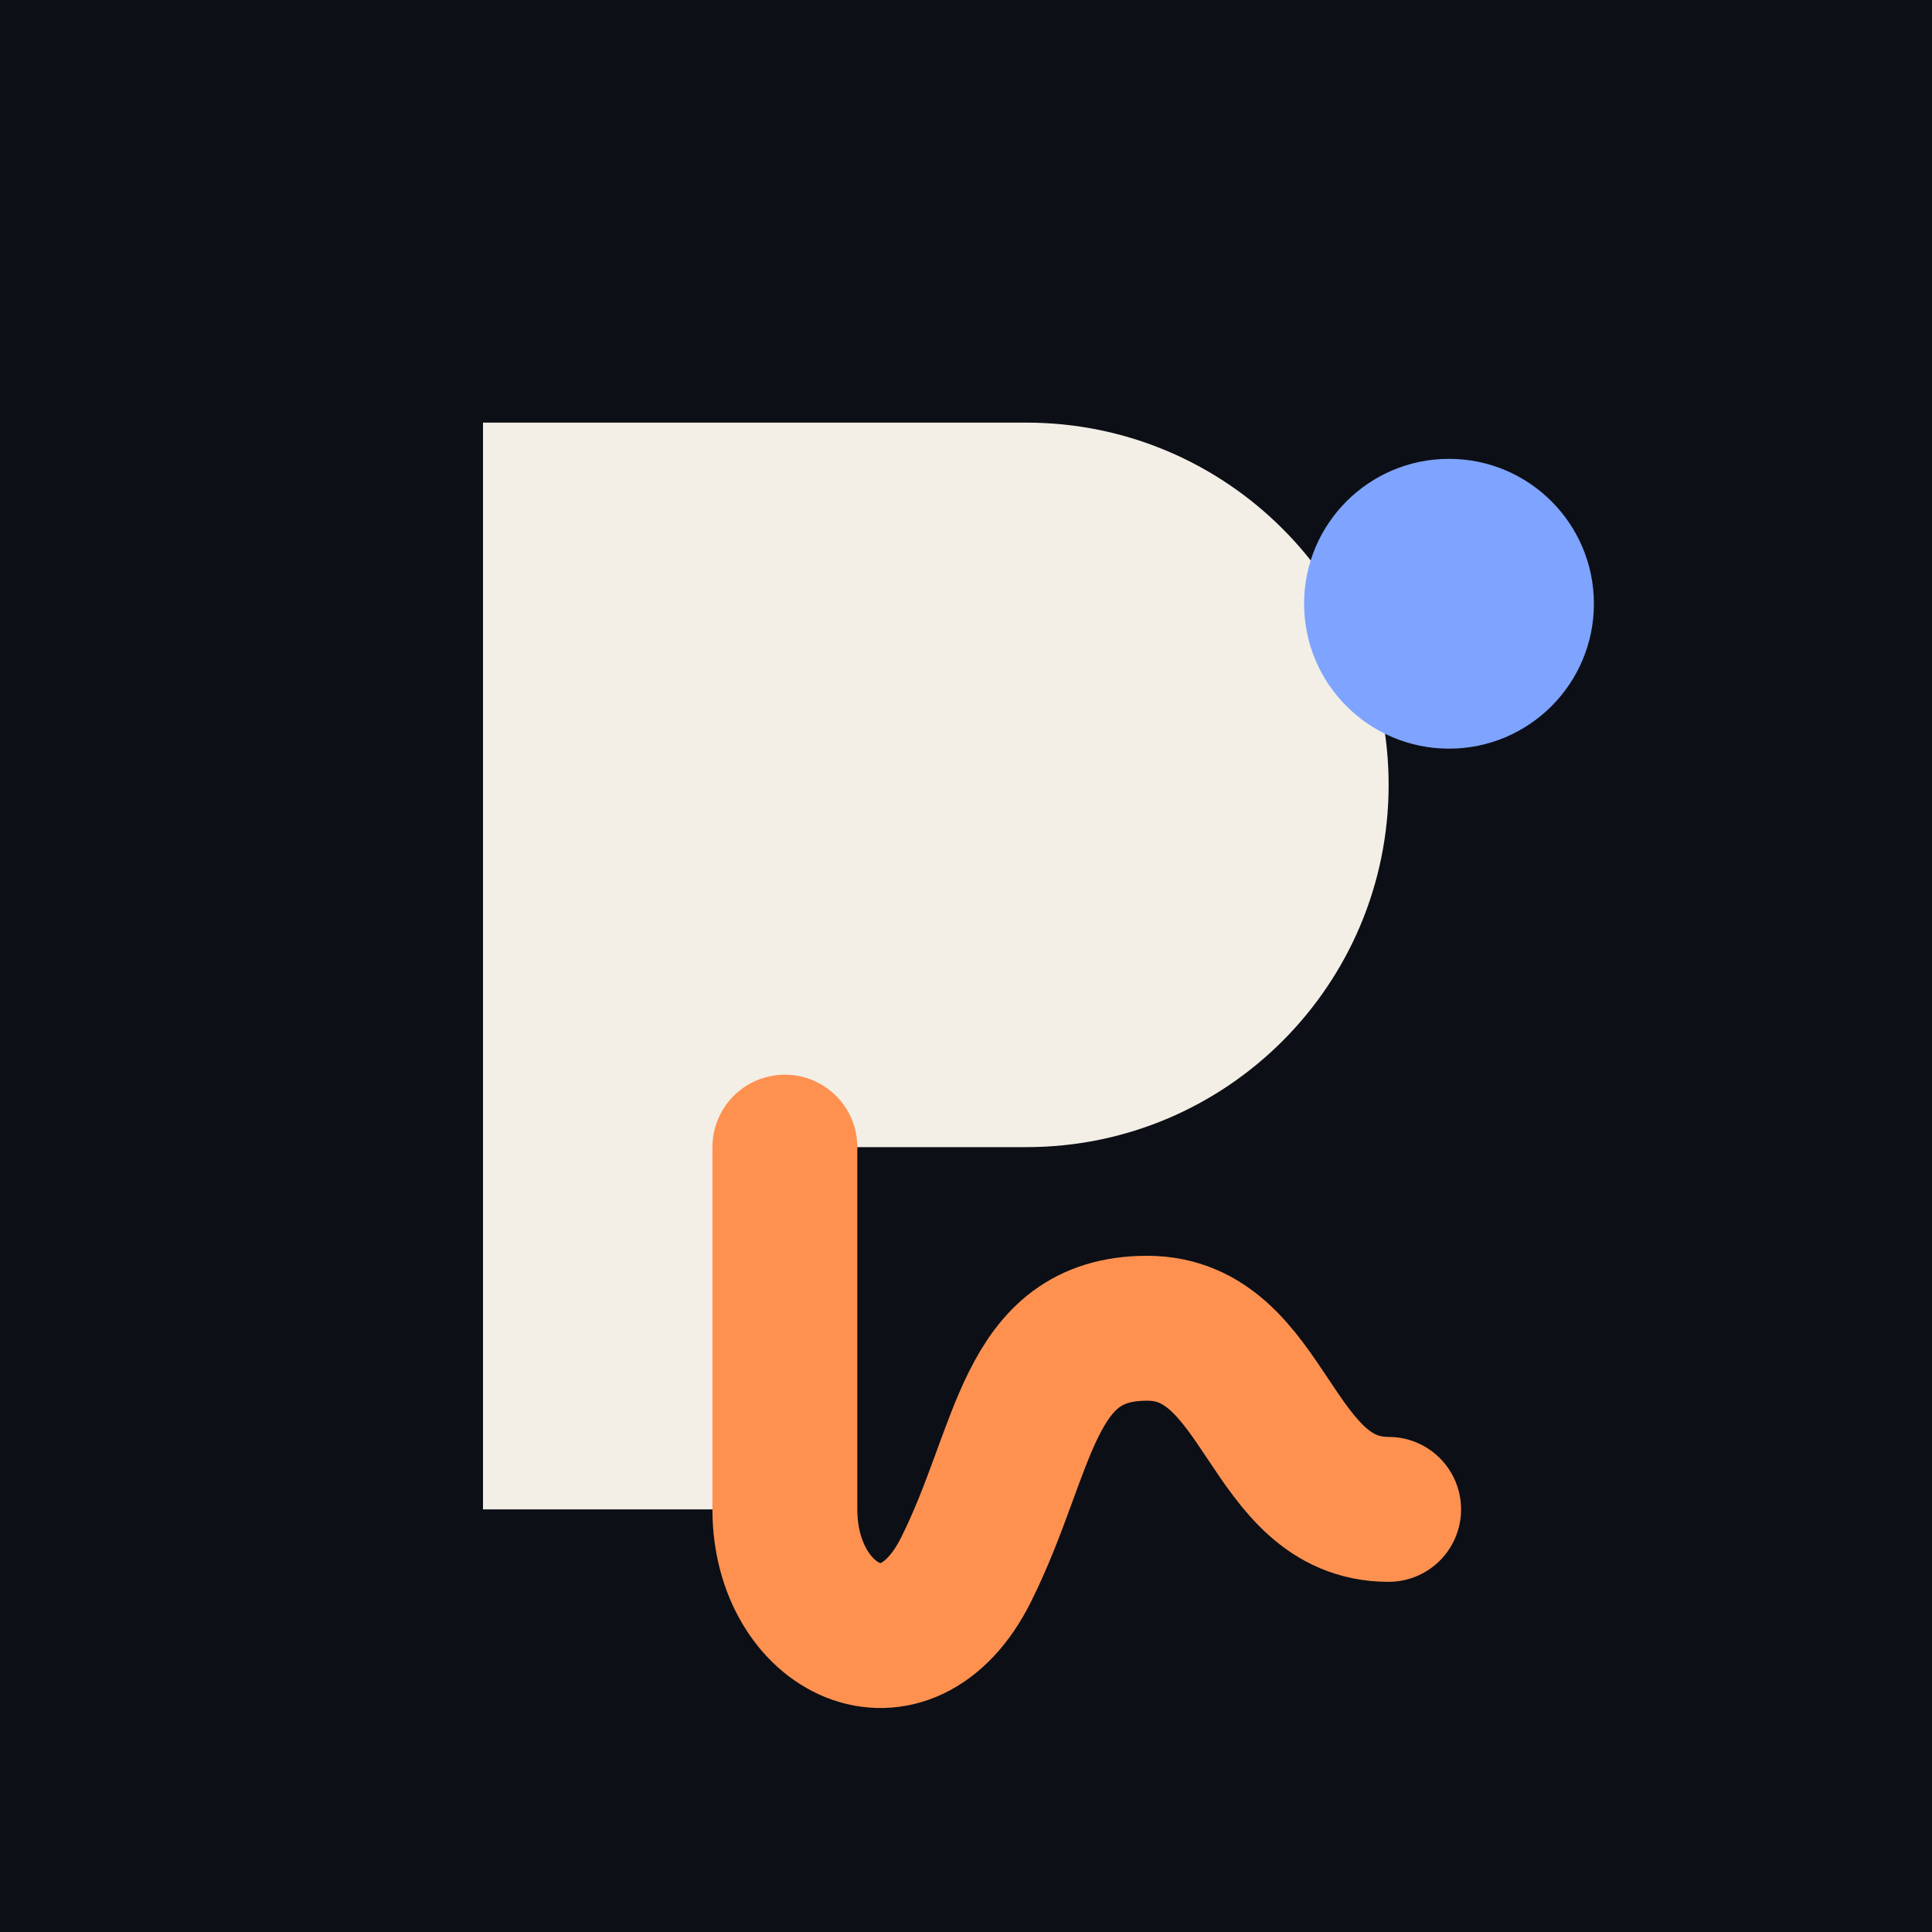
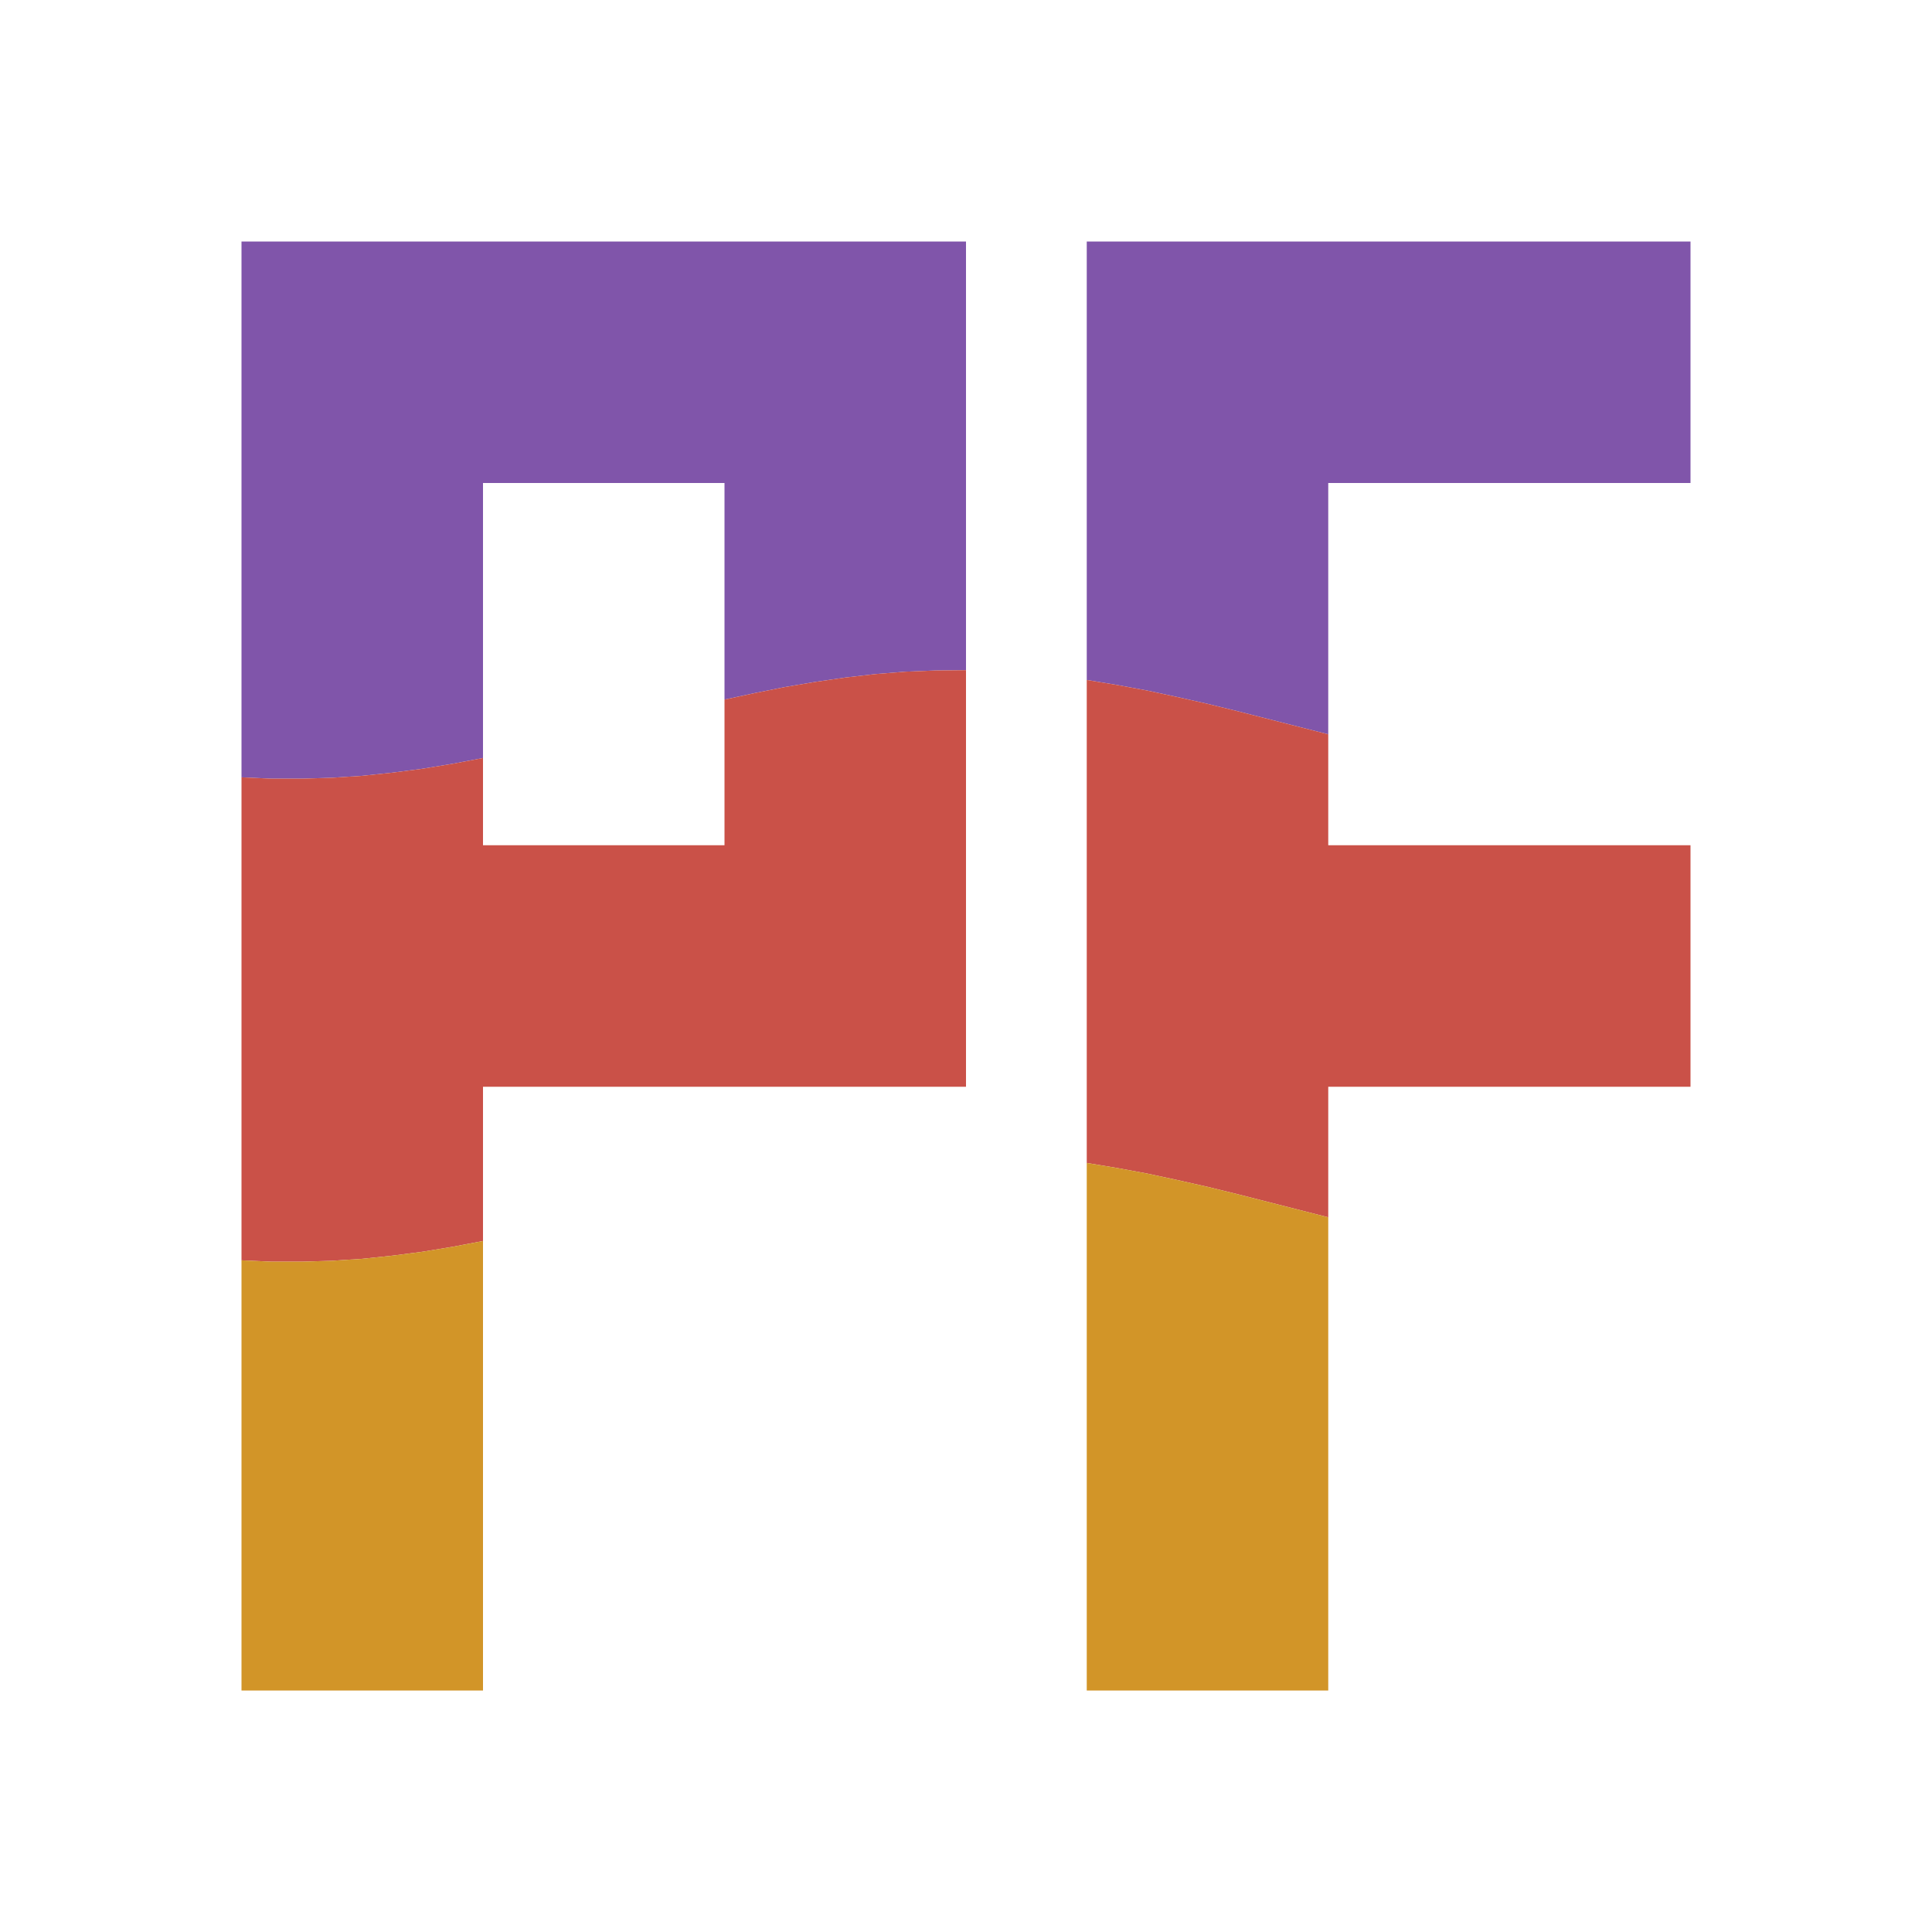
- <svg xmlns="http://www.w3.org/2000/svg" viewBox="0 0 32 32">
-   <rect width="32" height="32" fill="#0c0f16" />
-   <path d="M8 7h9a6 6 0 0 1 0 12h-4v6H8z" fill="#f3efe6" />
-   <path d="M13 19v6c0 2 2 3 3 1s1-4 3-4 2 3 4 3" fill="none" stroke="#ff9150" stroke-width="2.4" stroke-linecap="round" />
-   <circle cx="24" cy="10" r="2.4" fill="#7ea4ff" />
+ <svg xmlns="http://www.w3.org/2000/svg" width="512" height="512" viewBox="0 0 128 128" role="img" aria-label="PF solid wavy backup: purple above red above yellow">
+   <defs>
+     <clipPath id="pf-solid">
+       <path transform="scale(8)" fill-rule="evenodd" clip-rule="evenodd" d="M2 2h6v7H4v5H2zM4 4v3h2V4z M9 2h5v2h-3v3h3v2h-3v5H9z" />
+     </clipPath>
+   </defs>
+   <g clip-path="url(#pf-solid)">
+     <polygon points="-16.00,-16.00 -14.00,-16.00 -12.00,-16.00 -10.00,-16.00 -8.00,-16.00 -6.00,-16.00 -4.00,-16.00 -2.00,-16.00 0.00,-16.00 2.00,-16.00 4.00,-16.00 6.00,-16.00 8.00,-16.00 10.00,-16.00 12.00,-16.00 14.00,-16.00 16.00,-16.00 18.00,-16.00 20.00,-16.00 22.00,-16.00 24.00,-16.00 26.00,-16.00 28.00,-16.00 30.00,-16.00 32.00,-16.00 34.00,-16.00 36.00,-16.00 38.00,-16.00 40.00,-16.00 42.00,-16.00 44.00,-16.00 46.00,-16.00 48.00,-16.00 50.00,-16.00 52.00,-16.00 54.00,-16.00 56.00,-16.00 58.00,-16.00 60.00,-16.00 62.00,-16.00 64.00,-16.00 66.00,-16.00 68.00,-16.00 70.00,-16.00 72.00,-16.00 74.00,-16.00 76.00,-16.00 78.00,-16.00 80.00,-16.00 82.00,-16.00 84.00,-16.00 86.00,-16.00 88.00,-16.00 90.00,-16.00 92.00,-16.00 94.00,-16.00 96.00,-16.00 98.00,-16.00 100.00,-16.00 102.00,-16.00 104.00,-16.00 106.00,-16.00 108.00,-16.00 110.00,-16.00 112.00,-16.00 114.00,-16.00 116.00,-16.00 118.00,-16.00 120.00,-16.00 122.00,-16.00 124.00,-16.00 126.00,-16.00 128.00,-16.00 130.00,-16.00 132.00,-16.00 134.00,-16.00 136.00,-16.00 138.00,-16.00 140.00,-16.00 142.00,-16.00 144.00,-16.00 144.00,44.92 142.00,45.22 140.00,45.57 138.00,45.97 136.00,46.42 134.00,46.89 132.00,47.39 130.00,47.90 128.00,48.41 126.00,48.91 124.00,49.40 122.00,49.85 120.00,50.27 118.00,50.65 116.00,50.97 114.00,51.23 112.00,51.42 110.00,51.54 108.00,51.60 106.00,51.58 104.00,51.49 102.00,51.32 100.00,51.09 98.00,50.80 96.00,50.45 94.00,50.05 92.00,49.61 90.00,49.14 88.00,48.65 86.00,48.14 84.00,47.63 82.00,47.12 80.00,46.63 78.00,46.18 76.00,45.75 74.00,45.38 72.00,45.05 70.00,44.79 68.00,44.59 66.00,44.46 64.00,44.40 62.00,44.42 60.00,44.50 58.00,44.66 56.00,44.89 54.00,45.18 52.00,45.52 50.00,45.92 48.00,46.35 46.00,46.82 44.00,47.32 42.00,47.83 40.00,48.34 38.00,48.84 36.00,49.33 34.00,49.79 32.00,50.22 30.00,50.60 28.00,50.93 26.00,51.19 24.00,51.40 22.00,51.53 20.00,51.59 18.00,51.59 16.00,51.50 14.00,51.35 12.00,51.13 10.00,50.85 8.00,50.50 6.00,50.11 4.00,49.68 2.00,49.21 0.00,48.72 -2.00,48.21 -4.00,47.70 -6.00,47.19 -8.00,46.70 -10.00,46.24 -12.00,45.81 -14.00,45.43 -16.00,45.10" fill="#8055aa" />
+     <polygon points="-16.00,45.10 -14.00,45.43 -12.00,45.81 -10.00,46.24 -8.00,46.70 -6.00,47.19 -4.00,47.70 -2.00,48.21 0.00,48.72 2.00,49.21 4.00,49.68 6.00,50.11 8.00,50.50 10.00,50.85 12.00,51.13 14.00,51.35 16.00,51.50 18.00,51.59 20.00,51.59 22.00,51.53 24.00,51.40 26.00,51.19 28.00,50.93 30.00,50.60 32.00,50.22 34.00,49.79 36.00,49.33 38.00,48.84 40.00,48.34 42.00,47.83 44.00,47.32 46.00,46.82 48.00,46.35 50.00,45.92 52.00,45.52 54.00,45.18 56.00,44.89 58.00,44.66 60.00,44.50 62.00,44.42 64.00,44.40 66.00,44.46 68.00,44.59 70.00,44.79 72.00,45.05 74.00,45.38 76.00,45.75 78.00,46.18 80.00,46.63 82.00,47.12 84.00,47.63 86.00,48.14 88.00,48.65 90.00,49.14 92.00,49.61 94.00,50.05 96.00,50.45 98.00,50.80 100.00,51.09 102.00,51.32 104.00,51.49 106.00,51.58 108.00,51.60 110.00,51.54 112.00,51.42 114.00,51.23 116.00,50.97 118.00,50.65 120.00,50.27 122.00,49.85 124.00,49.40 126.00,48.91 128.00,48.41 130.00,47.90 132.00,47.39 134.00,46.89 136.00,46.42 138.00,45.97 140.00,45.57 142.00,45.22 144.00,44.92 144.00,76.92 142.00,77.22 140.00,77.57 138.00,77.97 136.00,78.42 134.00,78.89 132.00,79.39 130.00,79.90 128.00,80.41 126.00,80.91 124.00,81.40 122.00,81.85 120.00,82.27 118.00,82.65 116.00,82.97 114.00,83.23 112.00,83.42 110.00,83.54 108.00,83.60 106.00,83.58 104.00,83.49 102.00,83.32 100.00,83.09 98.00,82.80 96.00,82.45 94.00,82.05 92.00,81.61 90.00,81.14 88.00,80.65 86.00,80.14 84.00,79.63 82.00,79.12 80.00,78.63 78.00,78.18 76.00,77.75 74.00,77.38 72.00,77.05 70.00,76.79 68.00,76.59 66.00,76.46 64.00,76.40 62.00,76.42 60.00,76.50 58.00,76.66 56.00,76.89 54.00,77.18 52.00,77.52 50.00,77.92 48.00,78.35 46.00,78.82 44.00,79.32 42.00,79.83 40.00,80.34 38.00,80.84 36.00,81.33 34.00,81.79 32.00,82.22 30.00,82.60 28.00,82.93 26.00,83.19 24.00,83.40 22.00,83.53 20.00,83.59 18.00,83.59 16.00,83.50 14.00,83.35 12.00,83.13 10.00,82.85 8.00,82.50 6.00,82.11 4.00,81.68 2.00,81.21 0.00,80.72 -2.00,80.21 -4.00,79.70 -6.00,79.19 -8.00,78.70 -10.00,78.24 -12.00,77.81 -14.00,77.43 -16.00,77.10" fill="#ca5148" />
+     <polygon points="-16.00,77.10 -14.00,77.43 -12.00,77.81 -10.00,78.24 -8.00,78.70 -6.00,79.19 -4.00,79.70 -2.00,80.21 0.00,80.72 2.00,81.21 4.00,81.68 6.00,82.11 8.00,82.50 10.00,82.85 12.00,83.13 14.00,83.35 16.00,83.50 18.00,83.59 20.00,83.59 22.00,83.53 24.00,83.40 26.00,83.19 28.00,82.93 30.00,82.60 32.00,82.22 34.00,81.79 36.00,81.33 38.00,80.84 40.00,80.34 42.00,79.83 44.00,79.32 46.00,78.82 48.00,78.35 50.00,77.92 52.00,77.52 54.00,77.18 56.00,76.89 58.00,76.66 60.00,76.50 62.00,76.42 64.00,76.40 66.00,76.46 68.00,76.59 70.00,76.79 72.00,77.05 74.00,77.38 76.00,77.75 78.00,78.18 80.00,78.63 82.00,79.12 84.00,79.63 86.00,80.14 88.00,80.65 90.00,81.14 92.00,81.61 94.00,82.05 96.00,82.45 98.00,82.80 100.00,83.09 102.00,83.32 104.00,83.49 106.00,83.58 108.00,83.60 110.00,83.54 112.00,83.42 114.00,83.23 116.00,82.97 118.00,82.65 120.00,82.27 122.00,81.85 124.00,81.40 126.00,80.91 128.00,80.41 130.00,79.90 132.00,79.39 134.00,78.89 136.00,78.42 138.00,77.97 140.00,77.57 142.00,77.22 144.00,76.92 144.00,144.00 142.00,144.00 140.00,144.00 138.00,144.00 136.00,144.00 134.00,144.00 132.00,144.00 130.00,144.00 128.00,144.00 126.00,144.00 124.00,144.00 122.00,144.00 120.00,144.00 118.00,144.00 116.00,144.00 114.00,144.00 112.00,144.00 110.00,144.00 108.00,144.00 106.00,144.00 104.00,144.00 102.00,144.00 100.00,144.00 98.00,144.00 96.00,144.00 94.00,144.00 92.00,144.00 90.00,144.00 88.00,144.00 86.00,144.00 84.00,144.00 82.00,144.00 80.00,144.00 78.00,144.00 76.00,144.00 74.00,144.00 72.00,144.00 70.00,144.00 68.00,144.00 66.00,144.00 64.00,144.00 62.00,144.00 60.00,144.00 58.00,144.00 56.00,144.00 54.00,144.00 52.00,144.00 50.00,144.00 48.00,144.00 46.00,144.00 44.00,144.00 42.00,144.00 40.00,144.00 38.00,144.00 36.00,144.00 34.00,144.00 32.00,144.00 30.00,144.00 28.00,144.00 26.00,144.00 24.00,144.00 22.00,144.00 20.00,144.00 18.00,144.00 16.00,144.00 14.00,144.00 12.00,144.00 10.00,144.00 8.00,144.00 6.00,144.00 4.00,144.00 2.00,144.00 0.00,144.00 -2.00,144.00 -4.00,144.00 -6.00,144.00 -8.00,144.00 -10.00,144.00 -12.00,144.00 -14.00,144.00 -16.00,144.00" fill="#d29528" />
+   </g>
</svg>
